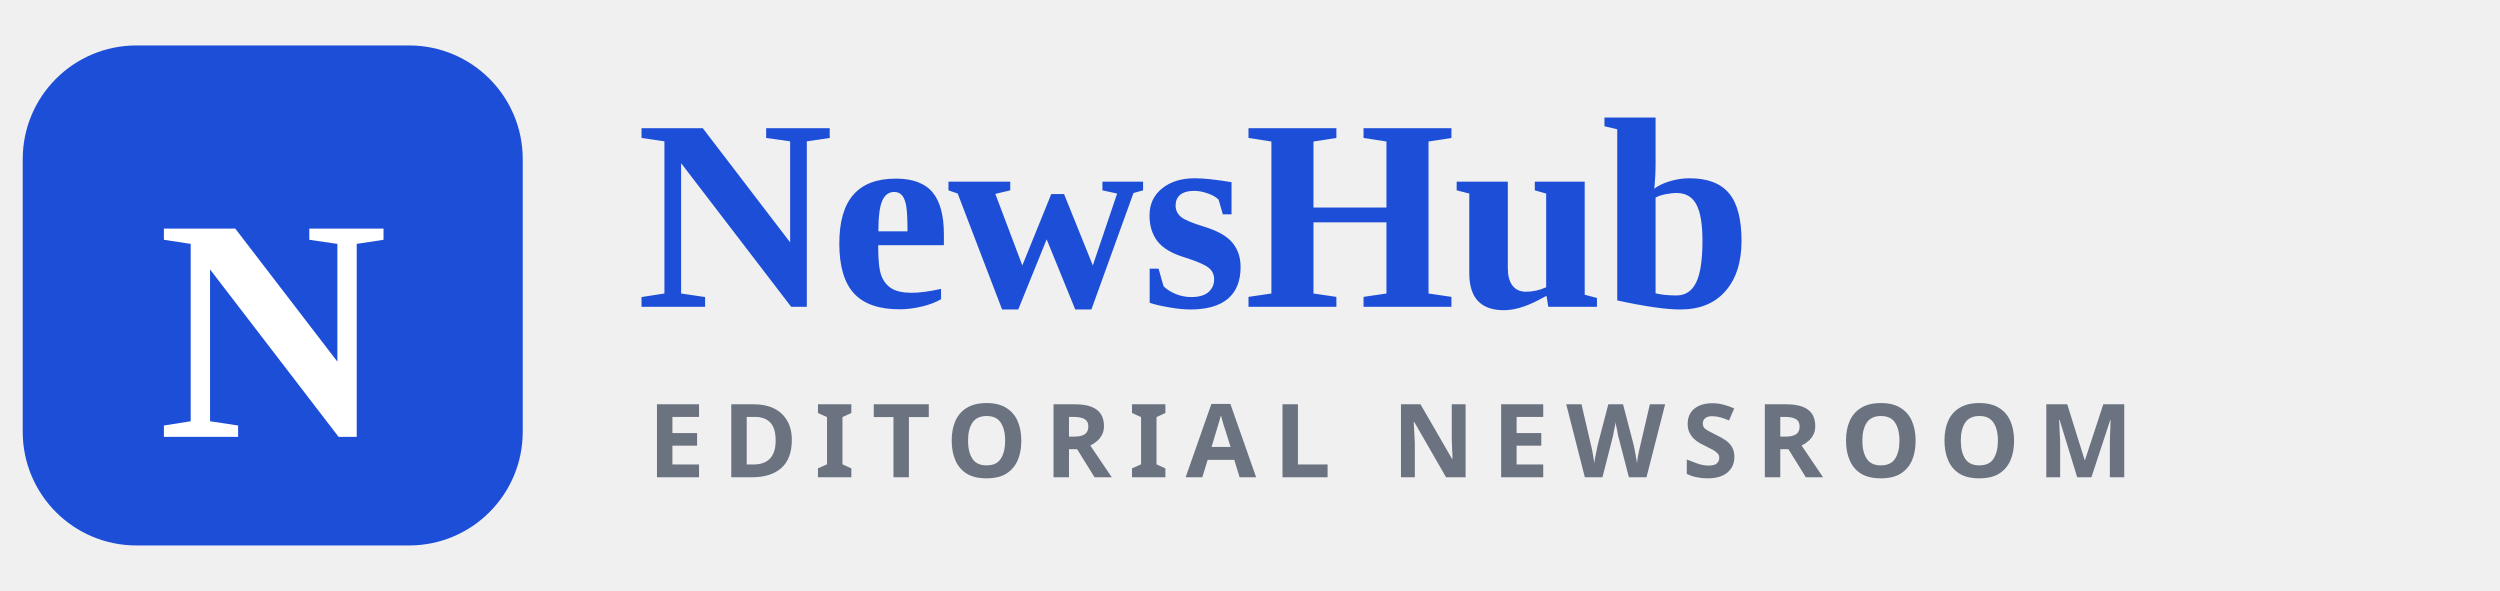
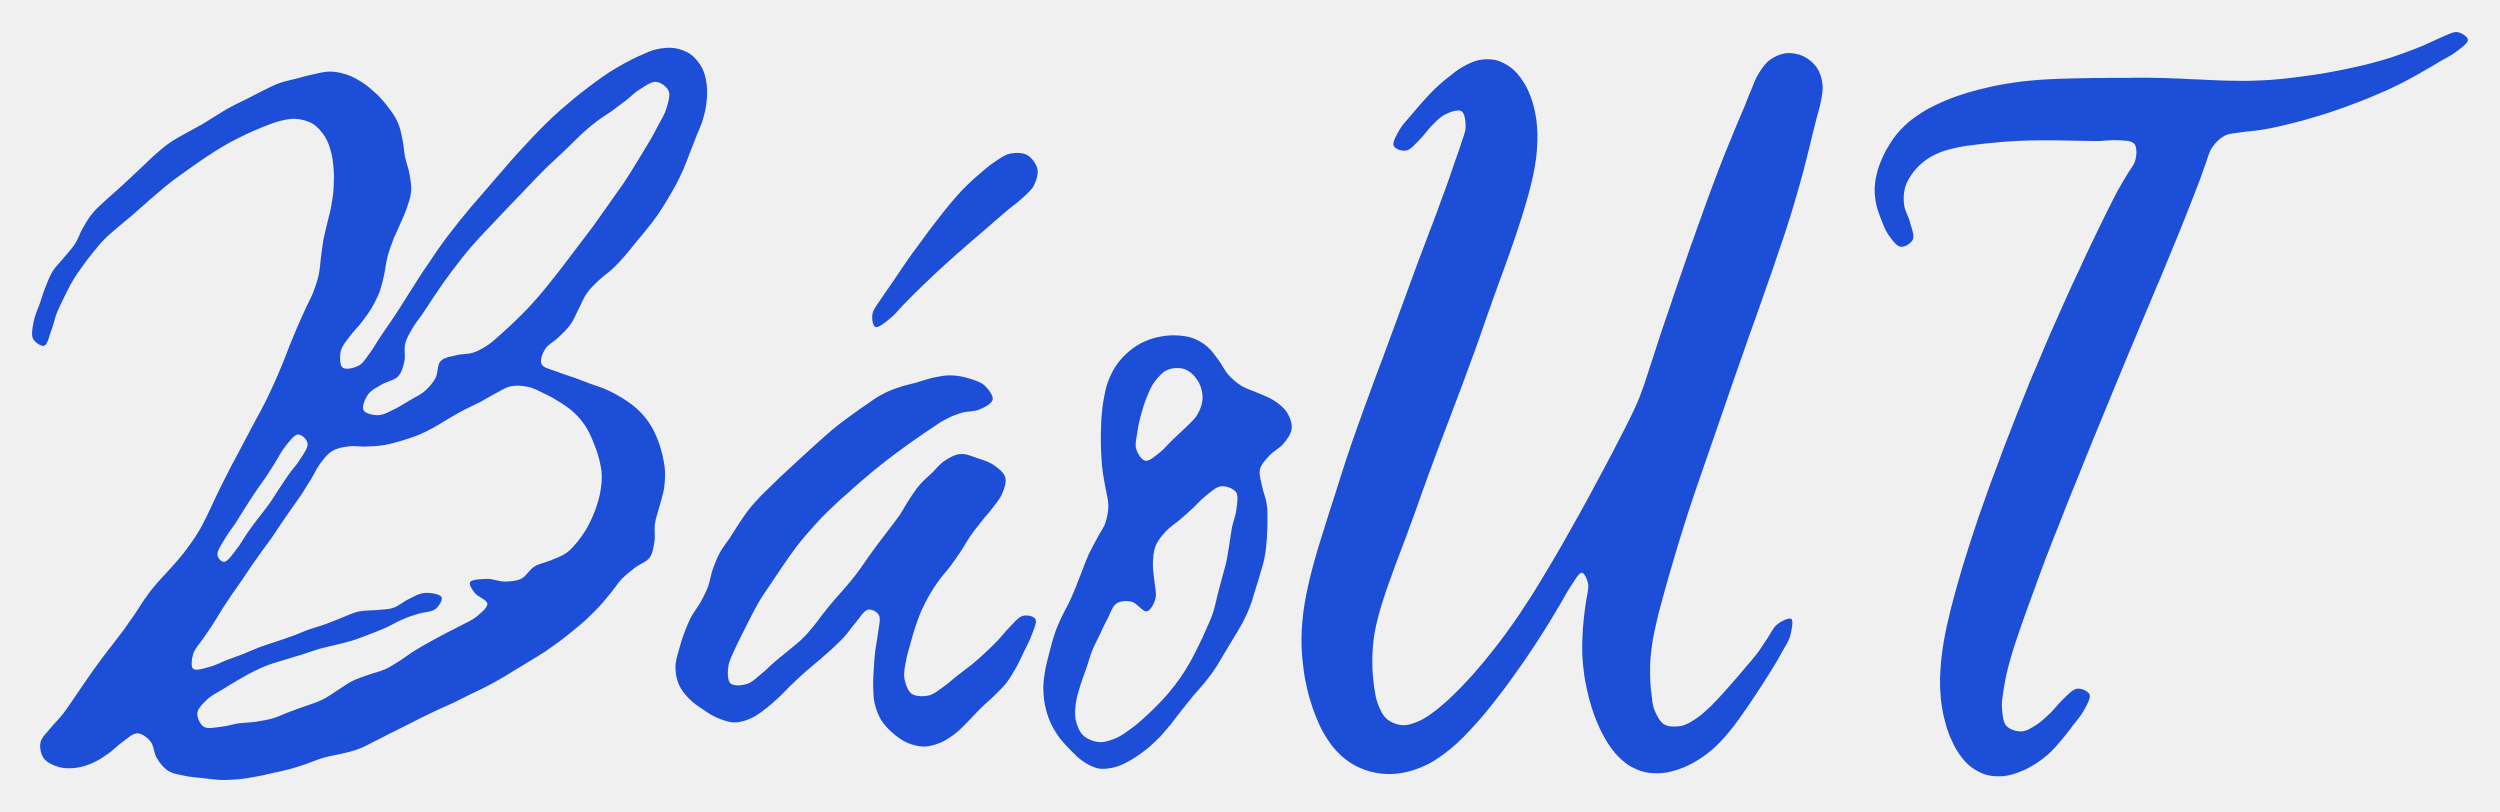
- <svg xmlns="http://www.w3.org/2000/svg" viewBox="0 0 220 52" fill="none">
-   <rect x="2" y="4" width="44" height="44" rx="10" fill="#1D4ED8" />
-   <text x="24" y="29" text-anchor="middle" dominant-baseline="central" fill="#FFFFFF" font-family="Georgia, 'Times New Roman', serif" font-size="28" font-weight="bold">N</text>
-   <text x="56" y="27" fill="#1D4ED8" font-family="Georgia, 'Times New Roman', serif" font-size="24" font-weight="bold" letter-spacing="-0.3">NewsHub</text>
-   <text x="57" y="42" fill="#6B7280" font-family="'Instrument Sans', ui-sans-serif, system-ui, sans-serif" font-size="9" font-weight="700" letter-spacing="1.5">EDITORIAL NEWSROOM</text>
+ <svg xmlns="http://www.w3.org/2000/svg" viewBox="12.51 4.39 156.04 50.68" role="img" aria-label="BaoUT">
+   <path fill="#1D4ED8" fill-rule="evenodd" d="M165.86 6.39C165.57 6.37 165.16 6.62 164.82 6.75C164.48 6.89 164.16 7.06 163.82 7.21C163.48 7.35 163.14 7.48 162.79 7.61C162.45 7.74 162.1 7.86 161.75 7.98C161.4 8.09 161.05 8.19 160.69 8.29C160.34 8.39 159.98 8.47 159.62 8.55C159.26 8.63 158.9 8.71 158.54 8.78C158.18 8.85 157.82 8.92 157.46 8.98C157.1 9.04 156.73 9.09 156.37 9.14C156 9.19 155.64 9.24 155.27 9.28C154.91 9.32 154.54 9.35 154.18 9.38C153.81 9.4 153.44 9.42 153.07 9.43C152.71 9.44 152.34 9.44 151.97 9.43C151.6 9.43 151.24 9.42 150.87 9.4C150.5 9.39 150.13 9.37 149.77 9.35C149.4 9.34 149.03 9.32 148.66 9.3C148.3 9.29 147.93 9.27 147.56 9.26C147.2 9.25 146.83 9.25 146.46 9.24C146.09 9.24 145.72 9.24 145.36 9.25C144.99 9.25 144.62 9.25 144.25 9.25C143.89 9.26 143.52 9.26 143.15 9.26C142.78 9.27 142.42 9.27 142.05 9.28C141.68 9.29 141.31 9.3 140.95 9.31C140.58 9.33 140.21 9.34 139.85 9.37C139.48 9.4 139.11 9.43 138.75 9.47C138.38 9.52 138.02 9.57 137.66 9.63C137.29 9.69 136.93 9.76 136.57 9.85C136.22 9.93 135.86 10.02 135.51 10.12C135.15 10.22 134.8 10.34 134.46 10.46C134.11 10.59 133.77 10.73 133.44 10.89C133.11 11.04 132.78 11.21 132.47 11.41C132.16 11.61 131.86 11.82 131.58 12.06C131.31 12.3 131.05 12.57 130.82 12.86C130.6 13.15 130.4 13.46 130.22 13.78C130.05 14.11 129.9 14.45 129.78 14.79C129.67 15.14 129.57 15.5 129.54 15.87C129.5 16.23 129.52 16.6 129.58 16.96C129.64 17.32 129.77 17.68 129.9 18.02C130.03 18.36 130.16 18.72 130.36 19.02C130.56 19.31 130.86 19.74 131.12 19.79C131.38 19.84 131.81 19.58 131.91 19.32C132.01 19.06 131.81 18.6 131.72 18.25C131.63 17.89 131.41 17.56 131.36 17.2C131.31 16.85 131.32 16.46 131.41 16.12C131.5 15.77 131.71 15.44 131.92 15.15C132.14 14.86 132.42 14.59 132.71 14.38C133 14.17 133.34 14 133.68 13.87C134.02 13.74 134.39 13.66 134.74 13.58C135.1 13.51 135.47 13.46 135.83 13.42C136.2 13.37 136.57 13.33 136.93 13.3C137.3 13.26 137.66 13.23 138.03 13.21C138.4 13.19 138.76 13.17 139.13 13.16C139.5 13.15 139.87 13.15 140.24 13.15C140.6 13.15 140.97 13.15 141.34 13.16C141.71 13.16 142.07 13.18 142.44 13.18C142.81 13.19 143.18 13.19 143.54 13.19C143.91 13.18 144.28 13.12 144.65 13.14C145.01 13.17 145.52 13.14 145.71 13.35C145.9 13.55 145.88 14.02 145.8 14.35C145.73 14.68 145.44 14.99 145.26 15.31C145.08 15.63 144.88 15.94 144.7 16.26C144.53 16.58 144.37 16.91 144.2 17.24C144.03 17.57 143.87 17.9 143.71 18.23C143.55 18.56 143.39 18.89 143.23 19.22C143.07 19.55 142.91 19.88 142.75 20.22C142.6 20.55 142.44 20.88 142.29 21.22C142.13 21.55 141.98 21.88 141.82 22.22C141.67 22.55 141.52 22.89 141.37 23.22C141.22 23.56 141.07 23.89 140.92 24.23C140.77 24.56 140.62 24.9 140.47 25.24C140.33 25.57 140.18 25.91 140.04 26.25C139.89 26.59 139.75 26.93 139.61 27.27C139.46 27.6 139.32 27.94 139.18 28.28C139.04 28.62 138.91 28.96 138.77 29.31C138.63 29.65 138.5 29.99 138.36 30.33C138.23 30.67 138.09 31.02 137.96 31.36C137.83 31.7 137.69 32.04 137.56 32.39C137.43 32.73 137.3 33.08 137.18 33.42C137.05 33.76 136.92 34.11 136.79 34.45C136.67 34.8 136.54 35.15 136.42 35.49C136.3 35.84 136.17 36.19 136.05 36.53C135.93 36.88 135.82 37.23 135.7 37.58C135.58 37.93 135.47 38.28 135.36 38.63C135.25 38.98 135.14 39.33 135.03 39.68C134.93 40.03 134.82 40.38 134.72 40.74C134.62 41.09 134.52 41.45 134.43 41.8C134.33 42.16 134.24 42.51 134.16 42.87C134.07 43.23 133.99 43.59 133.92 43.95C133.85 44.31 133.79 44.67 133.74 45.03C133.69 45.4 133.65 45.76 133.63 46.13C133.6 46.5 133.59 46.87 133.6 47.23C133.62 47.6 133.64 47.97 133.69 48.33C133.74 48.7 133.81 49.06 133.91 49.41C134 49.77 134.11 50.12 134.26 50.46C134.41 50.79 134.57 51.13 134.78 51.43C134.99 51.73 135.23 52.02 135.51 52.24C135.8 52.46 136.14 52.65 136.48 52.75C136.83 52.85 137.22 52.86 137.58 52.83C137.94 52.79 138.3 52.68 138.64 52.54C138.98 52.41 139.3 52.23 139.61 52.03C139.92 51.83 140.21 51.6 140.48 51.35C140.74 51.1 140.98 50.82 141.22 50.53C141.46 50.25 141.68 49.96 141.9 49.66C142.12 49.37 142.38 49.09 142.55 48.78C142.72 48.46 143.01 47.99 142.94 47.76C142.87 47.52 142.41 47.33 142.13 47.38C141.85 47.43 141.53 47.8 141.26 48.05C141 48.3 140.78 48.6 140.52 48.86C140.25 49.11 139.99 49.38 139.69 49.58C139.38 49.78 139.02 50.03 138.7 50.04C138.37 50.06 137.94 49.92 137.73 49.69C137.53 49.45 137.5 49 137.47 48.64C137.43 48.28 137.5 47.9 137.55 47.54C137.6 47.18 137.67 46.81 137.75 46.45C137.83 46.1 137.93 45.74 138.03 45.39C138.13 45.04 138.24 44.69 138.36 44.34C138.47 43.99 138.6 43.64 138.72 43.29C138.84 42.95 138.96 42.6 139.09 42.25C139.21 41.91 139.34 41.56 139.47 41.22C139.59 40.87 139.72 40.53 139.85 40.18C139.97 39.84 140.1 39.49 140.23 39.15C140.37 38.81 140.5 38.46 140.63 38.12C140.77 37.78 140.9 37.44 141.04 37.1C141.17 36.75 141.31 36.41 141.44 36.07C141.58 35.73 141.72 35.39 141.85 35.05C141.99 34.71 142.13 34.36 142.27 34.02C142.4 33.68 142.54 33.34 142.68 33C142.82 32.66 142.96 32.32 143.09 31.98C143.23 31.64 143.37 31.3 143.51 30.96C143.65 30.62 143.79 30.28 143.93 29.94C144.07 29.6 144.21 29.26 144.35 28.92C144.48 28.58 144.63 28.24 144.77 27.9C144.91 27.56 145.05 27.22 145.19 26.88C145.33 26.54 145.47 26.2 145.62 25.86C145.76 25.52 145.9 25.18 146.04 24.85C146.19 24.51 146.33 24.17 146.47 23.83C146.61 23.49 146.76 23.15 146.9 22.81C147.04 22.47 147.18 22.13 147.33 21.8C147.47 21.46 147.61 21.12 147.75 20.78C147.89 20.44 148.03 20.1 148.17 19.76C148.31 19.42 148.45 19.08 148.59 18.74C148.73 18.4 148.86 18.06 149 17.71C149.13 17.37 149.27 17.03 149.4 16.69C149.54 16.34 149.67 16 149.8 15.66C149.93 15.31 150.04 14.96 150.17 14.62C150.3 14.28 150.38 13.89 150.58 13.6C150.78 13.3 151.06 13.02 151.37 12.86C151.68 12.7 152.09 12.7 152.45 12.64C152.81 12.58 153.18 12.57 153.54 12.51C153.91 12.46 154.27 12.38 154.63 12.31C154.99 12.23 155.34 12.14 155.7 12.05C156.06 11.96 156.41 11.87 156.76 11.76C157.12 11.66 157.47 11.55 157.82 11.44C158.17 11.32 158.51 11.2 158.86 11.08C159.2 10.95 159.55 10.82 159.89 10.69C160.23 10.56 160.58 10.42 160.91 10.27C161.25 10.13 161.59 9.98 161.92 9.82C162.25 9.66 162.58 9.5 162.9 9.32C163.23 9.15 163.54 8.96 163.86 8.78C164.18 8.6 164.5 8.41 164.81 8.22C165.13 8.03 165.47 7.88 165.76 7.66C166.05 7.44 166.53 7.11 166.55 6.9C166.56 6.69 166.15 6.42 165.86 6.39ZM53.51 7.46C53.15 7.54 52.81 7.7 52.48 7.85C52.14 7.99 51.81 8.17 51.49 8.34C51.17 8.52 50.85 8.7 50.54 8.9C50.23 9.1 49.93 9.32 49.64 9.53C49.34 9.75 49.05 9.97 48.76 10.2C48.47 10.43 48.18 10.66 47.91 10.9C47.63 11.13 47.35 11.38 47.08 11.63C46.81 11.88 46.55 12.14 46.29 12.4C46.03 12.66 45.78 12.92 45.53 13.19C45.28 13.46 45.03 13.73 44.78 14C44.53 14.27 44.29 14.55 44.05 14.83C43.81 15.1 43.57 15.38 43.33 15.66C43.09 15.94 42.85 16.22 42.61 16.5C42.37 16.77 42.13 17.05 41.89 17.33C41.66 17.62 41.42 17.9 41.19 18.18C40.96 18.47 40.73 18.76 40.51 19.05C40.29 19.34 40.07 19.64 39.86 19.94C39.65 20.24 39.44 20.55 39.24 20.85C39.03 21.15 38.83 21.46 38.63 21.77C38.43 22.08 38.23 22.39 38.04 22.7C37.84 23.01 37.65 23.32 37.45 23.63C37.25 23.94 37.05 24.25 36.84 24.55C36.63 24.86 36.42 25.15 36.22 25.46C36.01 25.77 35.84 26.1 35.62 26.39C35.4 26.68 35.19 27.06 34.9 27.21C34.61 27.37 34.08 27.49 33.89 27.33C33.71 27.18 33.71 26.62 33.78 26.3C33.86 25.97 34.14 25.66 34.36 25.36C34.57 25.07 34.85 24.81 35.07 24.52C35.29 24.23 35.52 23.93 35.7 23.62C35.89 23.3 36.06 22.97 36.19 22.63C36.32 22.29 36.4 21.93 36.48 21.57C36.56 21.21 36.59 20.84 36.68 20.48C36.77 20.13 36.89 19.78 37.02 19.44C37.15 19.09 37.32 18.77 37.46 18.43C37.61 18.09 37.77 17.76 37.89 17.41C38 17.07 38.14 16.71 38.17 16.35C38.2 15.99 38.13 15.62 38.07 15.26C38.01 14.9 37.87 14.55 37.79 14.19C37.72 13.83 37.71 13.46 37.63 13.1C37.56 12.74 37.49 12.38 37.34 12.04C37.2 11.71 36.98 11.4 36.76 11.11C36.55 10.82 36.3 10.54 36.04 10.28C35.77 10.03 35.49 9.78 35.19 9.58C34.89 9.38 34.56 9.19 34.22 9.07C33.87 8.95 33.5 8.86 33.14 8.86C32.78 8.85 32.42 8.95 32.06 9.03C31.7 9.1 31.34 9.21 30.99 9.3C30.63 9.39 30.27 9.46 29.92 9.59C29.58 9.71 29.25 9.89 28.92 10.05C28.59 10.21 28.27 10.39 27.94 10.55C27.62 10.72 27.28 10.86 26.96 11.04C26.63 11.21 26.32 11.41 26.01 11.6C25.69 11.79 25.39 12 25.07 12.18C24.75 12.36 24.42 12.53 24.1 12.71C23.78 12.89 23.46 13.06 23.15 13.27C22.85 13.47 22.56 13.71 22.29 13.95C22.01 14.19 21.75 14.45 21.49 14.7C21.22 14.96 20.95 15.21 20.68 15.46C20.42 15.71 20.14 15.96 19.87 16.21C19.6 16.45 19.32 16.69 19.05 16.94C18.78 17.19 18.5 17.43 18.27 17.72C18.04 18 17.85 18.32 17.67 18.64C17.49 18.96 17.38 19.32 17.18 19.63C16.98 19.93 16.72 20.2 16.49 20.48C16.26 20.77 15.98 21.02 15.79 21.33C15.6 21.64 15.48 21.99 15.34 22.33C15.2 22.67 15.1 23.03 14.98 23.38C14.86 23.72 14.69 24.06 14.62 24.42C14.55 24.77 14.45 25.25 14.56 25.51C14.67 25.76 15.1 26.05 15.29 25.96C15.49 25.87 15.6 25.3 15.73 24.96C15.86 24.62 15.93 24.25 16.06 23.91C16.2 23.57 16.37 23.24 16.53 22.91C16.69 22.58 16.85 22.25 17.04 21.93C17.22 21.62 17.43 21.32 17.65 21.02C17.86 20.72 18.08 20.43 18.32 20.14C18.55 19.86 18.78 19.57 19.04 19.31C19.3 19.05 19.58 18.82 19.86 18.58C20.14 18.34 20.43 18.11 20.71 17.87C20.99 17.63 21.26 17.39 21.54 17.14C21.81 16.9 22.09 16.65 22.37 16.42C22.65 16.18 22.93 15.94 23.22 15.72C23.51 15.5 23.81 15.29 24.11 15.07C24.41 14.86 24.71 14.65 25.01 14.44C25.32 14.23 25.62 14.02 25.93 13.83C26.24 13.63 26.56 13.45 26.88 13.27C27.21 13.1 27.53 12.93 27.87 12.77C28.2 12.62 28.53 12.47 28.88 12.33C29.22 12.2 29.56 12.05 29.91 11.96C30.27 11.87 30.64 11.78 31 11.81C31.35 11.84 31.74 11.94 32.04 12.12C32.34 12.31 32.6 12.62 32.79 12.92C32.98 13.22 33.1 13.59 33.19 13.94C33.28 14.3 33.31 14.67 33.34 15.03C33.36 15.4 33.35 15.77 33.33 16.14C33.31 16.5 33.26 16.87 33.19 17.23C33.13 17.59 33.02 17.94 32.94 18.3C32.86 18.66 32.76 19.01 32.69 19.38C32.63 19.74 32.59 20.1 32.54 20.47C32.49 20.83 32.48 21.2 32.4 21.56C32.32 21.92 32.2 22.27 32.07 22.61C31.94 22.95 31.76 23.27 31.6 23.61C31.45 23.94 31.3 24.28 31.15 24.61C31.01 24.95 30.86 25.29 30.72 25.63C30.58 25.97 30.45 26.31 30.32 26.65C30.18 27 30.05 27.34 29.9 27.67C29.76 28.01 29.61 28.35 29.45 28.68C29.3 29.02 29.14 29.35 28.97 29.67C28.81 30 28.62 30.32 28.45 30.64C28.28 30.97 28.11 31.29 27.93 31.62C27.76 31.94 27.59 32.27 27.42 32.59C27.25 32.92 27.07 33.24 26.9 33.56C26.73 33.89 26.56 34.22 26.4 34.55C26.23 34.88 26.07 35.21 25.92 35.54C25.76 35.87 25.61 36.21 25.45 36.54C25.28 36.86 25.13 37.2 24.94 37.51C24.75 37.83 24.55 38.13 24.33 38.43C24.12 38.73 23.89 39.02 23.65 39.3C23.42 39.58 23.16 39.85 22.92 40.12C22.67 40.4 22.41 40.66 22.18 40.94C21.94 41.22 21.72 41.52 21.51 41.82C21.3 42.12 21.12 42.44 20.91 42.74C20.7 43.04 20.49 43.35 20.28 43.64C20.06 43.94 19.83 44.23 19.61 44.52C19.39 44.81 19.16 45.1 18.94 45.39C18.72 45.69 18.5 45.99 18.29 46.28C18.08 46.58 17.87 46.89 17.66 47.19C17.45 47.49 17.25 47.8 17.04 48.1C16.83 48.4 16.63 48.71 16.4 49C16.17 49.29 15.9 49.54 15.67 49.83C15.45 50.11 15.11 50.4 15.04 50.72C14.97 51.04 15.06 51.48 15.25 51.73C15.44 51.99 15.85 52.17 16.19 52.27C16.53 52.36 16.93 52.36 17.29 52.31C17.65 52.26 18.01 52.14 18.34 51.99C18.67 51.84 18.98 51.63 19.28 51.42C19.58 51.21 19.83 50.93 20.13 50.72C20.43 50.51 20.77 50.17 21.07 50.16C21.37 50.16 21.71 50.42 21.91 50.68C22.12 50.94 22.11 51.41 22.3 51.71C22.48 52.02 22.73 52.33 23.02 52.51C23.32 52.7 23.72 52.74 24.07 52.82C24.43 52.89 24.8 52.92 25.17 52.96C25.53 53 25.9 53.05 26.26 53.07C26.63 53.08 27 53.06 27.36 53.03C27.73 53 28.09 52.94 28.45 52.87C28.82 52.81 29.17 52.72 29.53 52.64C29.89 52.56 30.25 52.49 30.61 52.39C30.96 52.29 31.31 52.18 31.66 52.06C32 51.94 32.34 51.79 32.69 51.69C33.05 51.58 33.41 51.53 33.77 51.45C34.12 51.36 34.49 51.29 34.83 51.16C35.18 51.04 35.5 50.86 35.83 50.69C36.16 50.53 36.48 50.36 36.81 50.19C37.14 50.02 37.47 49.87 37.8 49.7C38.13 49.54 38.45 49.36 38.78 49.2C39.11 49.04 39.44 48.88 39.77 48.72C40.11 48.57 40.44 48.42 40.78 48.27C41.11 48.11 41.43 47.94 41.76 47.78C42.09 47.62 42.43 47.46 42.76 47.3C43.08 47.13 43.41 46.96 43.73 46.77C44.05 46.59 44.36 46.39 44.67 46.2C44.98 46.01 45.3 45.83 45.61 45.63C45.93 45.44 46.24 45.25 46.55 45.05C46.85 44.84 47.15 44.63 47.45 44.41C47.74 44.19 48.03 43.96 48.31 43.73C48.6 43.5 48.88 43.26 49.15 43.01C49.41 42.76 49.68 42.5 49.93 42.23C50.18 41.96 50.41 41.67 50.64 41.39C50.87 41.11 51.07 40.79 51.32 40.52C51.58 40.26 51.87 40.04 52.16 39.81C52.45 39.59 52.86 39.47 53.06 39.19C53.26 38.92 53.3 38.52 53.36 38.17C53.41 37.81 53.34 37.43 53.39 37.07C53.44 36.71 53.58 36.36 53.67 36C53.76 35.64 53.89 35.29 53.95 34.93C54 34.57 54.03 34.2 54.02 33.84C54 33.47 53.93 33.11 53.85 32.75C53.76 32.39 53.65 32.04 53.51 31.7C53.37 31.37 53.2 31.03 52.99 30.73C52.79 30.43 52.53 30.15 52.27 29.91C52 29.66 51.69 29.45 51.38 29.25C51.07 29.06 50.74 28.88 50.41 28.73C50.08 28.58 49.72 28.47 49.38 28.35C49.03 28.22 48.69 28.09 48.35 27.96C48 27.84 47.64 27.74 47.31 27.6C46.97 27.46 46.44 27.37 46.32 27.13C46.19 26.89 46.36 26.45 46.54 26.17C46.72 25.89 47.11 25.7 47.37 25.44C47.63 25.19 47.91 24.94 48.12 24.64C48.33 24.35 48.46 23.99 48.63 23.67C48.8 23.34 48.93 22.99 49.14 22.69C49.35 22.39 49.62 22.14 49.88 21.89C50.15 21.63 50.46 21.43 50.73 21.18C51 20.93 51.25 20.66 51.49 20.38C51.74 20.11 51.95 19.81 52.19 19.53C52.42 19.24 52.67 18.97 52.89 18.68C53.12 18.4 53.35 18.11 53.56 17.8C53.77 17.5 53.96 17.19 54.15 16.87C54.34 16.56 54.52 16.24 54.7 15.92C54.87 15.59 55.03 15.26 55.18 14.92C55.32 14.59 55.45 14.24 55.58 13.9C55.72 13.56 55.85 13.22 55.98 12.87C56.12 12.53 56.28 12.2 56.38 11.85C56.49 11.5 56.57 11.13 56.61 10.77C56.65 10.41 56.66 10.03 56.62 9.67C56.57 9.31 56.49 8.93 56.32 8.61C56.15 8.3 55.9 7.99 55.62 7.78C55.33 7.58 54.95 7.44 54.6 7.39C54.25 7.34 53.86 7.39 53.51 7.46ZM124 7.71C123.65 7.75 123.27 7.91 122.99 8.12C122.7 8.33 122.48 8.65 122.29 8.96C122.09 9.26 121.97 9.62 121.83 9.96C121.68 10.29 121.56 10.64 121.42 10.98C121.28 11.32 121.13 11.66 120.99 11.99C120.85 12.33 120.7 12.67 120.57 13.01C120.43 13.35 120.29 13.69 120.15 14.03C120.02 14.37 119.88 14.72 119.75 15.06C119.62 15.4 119.49 15.74 119.36 16.09C119.23 16.43 119.1 16.78 118.98 17.12C118.85 17.47 118.73 17.81 118.61 18.16C118.48 18.5 118.36 18.85 118.24 19.2C118.11 19.54 117.99 19.89 117.87 20.24C117.75 20.58 117.63 20.93 117.51 21.28C117.39 21.62 117.27 21.97 117.15 22.32C117.03 22.67 116.91 23.01 116.8 23.36C116.68 23.71 116.56 24.06 116.44 24.41C116.33 24.75 116.21 25.1 116.09 25.45C115.98 25.8 115.86 26.15 115.75 26.5C115.63 26.85 115.52 27.2 115.41 27.54C115.29 27.89 115.19 28.25 115.06 28.59C114.94 28.94 114.81 29.28 114.66 29.62C114.52 29.95 114.35 30.28 114.19 30.61C114.03 30.94 113.86 31.27 113.69 31.59C113.52 31.92 113.36 32.25 113.19 32.57C113.02 32.9 112.84 33.22 112.67 33.55C112.5 33.87 112.33 34.19 112.15 34.52C111.98 34.84 111.8 35.16 111.63 35.49C111.45 35.81 111.27 36.13 111.1 36.45C110.92 36.77 110.74 37.09 110.56 37.41C110.38 37.73 110.2 38.05 110.02 38.37C109.83 38.69 109.65 39.01 109.46 39.33C109.28 39.64 109.09 39.96 108.9 40.27C108.71 40.59 108.52 40.9 108.33 41.21C108.13 41.52 107.94 41.84 107.73 42.14C107.53 42.45 107.33 42.76 107.12 43.06C106.91 43.36 106.7 43.66 106.48 43.96C106.27 44.25 106.04 44.54 105.82 44.83C105.59 45.12 105.36 45.41 105.13 45.69C104.89 45.97 104.65 46.25 104.41 46.53C104.16 46.8 103.91 47.07 103.66 47.33C103.4 47.59 103.14 47.85 102.87 48.1C102.59 48.34 102.32 48.59 102.02 48.81C101.73 49.02 101.42 49.25 101.09 49.39C100.76 49.54 100.37 49.68 100.03 49.65C99.69 49.63 99.3 49.47 99.04 49.24C98.79 49.01 98.63 48.63 98.5 48.3C98.37 47.96 98.33 47.58 98.27 47.22C98.22 46.86 98.19 46.49 98.17 46.12C98.16 45.76 98.16 45.39 98.18 45.02C98.2 44.66 98.24 44.29 98.3 43.93C98.36 43.57 98.45 43.21 98.54 42.85C98.63 42.5 98.74 42.15 98.85 41.8C98.96 41.45 99.08 41.1 99.21 40.75C99.33 40.41 99.46 40.06 99.58 39.72C99.71 39.37 99.84 39.03 99.97 38.69C100.1 38.34 100.23 38 100.36 37.66C100.48 37.31 100.61 36.97 100.74 36.62C100.86 36.28 100.98 35.93 101.11 35.58C101.23 35.24 101.35 34.89 101.48 34.55C101.6 34.2 101.73 33.86 101.86 33.51C101.99 33.17 102.11 32.82 102.24 32.48C102.37 32.14 102.5 31.79 102.63 31.45C102.76 31.11 102.89 30.76 103.02 30.42C103.15 30.08 103.28 29.73 103.41 29.39C103.54 29.04 103.67 28.7 103.8 28.36C103.93 28.01 104.05 27.67 104.18 27.32C104.31 26.98 104.43 26.63 104.56 26.29C104.68 25.94 104.8 25.6 104.93 25.25C105.05 24.9 105.17 24.56 105.29 24.21C105.41 23.87 105.54 23.52 105.66 23.17C105.78 22.83 105.91 22.48 106.03 22.14C106.16 21.79 106.28 21.45 106.41 21.1C106.53 20.76 106.66 20.41 106.78 20.06C106.9 19.72 107.02 19.37 107.14 19.02C107.26 18.67 107.37 18.33 107.48 17.98C107.59 17.63 107.7 17.27 107.8 16.92C107.9 16.57 108 16.21 108.08 15.86C108.17 15.5 108.25 15.14 108.31 14.78C108.37 14.42 108.42 14.05 108.44 13.68C108.47 13.32 108.48 12.95 108.46 12.58C108.45 12.22 108.41 11.85 108.34 11.49C108.27 11.13 108.18 10.77 108.05 10.43C107.92 10.09 107.77 9.75 107.56 9.45C107.36 9.14 107.12 8.84 106.83 8.62C106.55 8.41 106.2 8.22 105.86 8.14C105.51 8.06 105.12 8.08 104.77 8.15C104.42 8.23 104.08 8.41 103.76 8.59C103.45 8.77 103.16 9.01 102.87 9.24C102.58 9.46 102.31 9.71 102.04 9.96C101.78 10.22 101.53 10.49 101.29 10.76C101.04 11.04 100.81 11.32 100.57 11.6C100.34 11.88 100.06 12.15 99.88 12.46C99.7 12.77 99.42 13.25 99.49 13.47C99.56 13.69 100.03 13.85 100.3 13.78C100.58 13.72 100.88 13.34 101.14 13.08C101.4 12.83 101.6 12.51 101.86 12.25C102.12 11.99 102.39 11.69 102.7 11.54C103.01 11.38 103.51 11.2 103.73 11.33C103.94 11.46 103.99 11.98 103.99 12.32C103.98 12.66 103.8 13.03 103.7 13.38C103.59 13.73 103.46 14.08 103.34 14.42C103.22 14.77 103.1 15.12 102.98 15.47C102.86 15.81 102.74 16.16 102.61 16.5C102.48 16.85 102.35 17.19 102.23 17.54C102.1 17.88 101.97 18.22 101.84 18.57C101.71 18.91 101.58 19.26 101.45 19.6C101.32 19.94 101.19 20.29 101.06 20.63C100.93 20.97 100.81 21.32 100.68 21.66C100.55 22.01 100.43 22.35 100.3 22.7C100.17 23.04 100.05 23.39 99.92 23.73C99.8 24.08 99.67 24.42 99.54 24.77C99.42 25.11 99.29 25.45 99.16 25.8C99.03 26.14 98.9 26.49 98.78 26.83C98.65 27.18 98.52 27.52 98.39 27.86C98.26 28.21 98.14 28.55 98.01 28.9C97.88 29.24 97.76 29.59 97.63 29.93C97.51 30.28 97.38 30.62 97.26 30.97C97.14 31.32 97.01 31.66 96.89 32.01C96.78 32.36 96.66 32.7 96.54 33.05C96.43 33.4 96.31 33.75 96.2 34.1C96.09 34.45 95.98 34.8 95.87 35.15C95.76 35.5 95.64 35.85 95.53 36.2C95.42 36.55 95.31 36.9 95.2 37.25C95.09 37.6 94.98 37.95 94.87 38.3C94.76 38.65 94.66 39 94.56 39.36C94.46 39.71 94.37 40.07 94.28 40.42C94.2 40.78 94.11 41.14 94.04 41.5C93.97 41.86 93.91 42.22 93.86 42.59C93.82 42.95 93.78 43.32 93.76 43.68C93.74 44.05 93.74 44.42 93.75 44.78C93.76 45.15 93.79 45.52 93.84 45.88C93.88 46.25 93.93 46.61 94.01 46.97C94.08 47.33 94.16 47.69 94.27 48.04C94.37 48.39 94.49 48.74 94.63 49.08C94.76 49.42 94.91 49.76 95.09 50.08C95.27 50.4 95.47 50.71 95.7 51C95.93 51.28 96.19 51.55 96.48 51.77C96.77 52 97.09 52.19 97.42 52.33C97.76 52.48 98.12 52.58 98.48 52.64C98.83 52.7 99.21 52.72 99.57 52.69C99.94 52.66 100.3 52.59 100.65 52.48C101 52.38 101.35 52.23 101.67 52.07C102 51.9 102.31 51.69 102.6 51.48C102.9 51.26 103.18 51.02 103.45 50.78C103.72 50.53 103.98 50.27 104.23 50C104.48 49.73 104.73 49.46 104.97 49.18C105.21 48.9 105.44 48.62 105.67 48.33C105.9 48.04 106.12 47.75 106.34 47.46C106.56 47.16 106.78 46.87 106.99 46.57C107.21 46.27 107.42 45.97 107.63 45.67C107.83 45.37 108.04 45.06 108.24 44.76C108.45 44.45 108.64 44.14 108.84 43.83C109.04 43.52 109.23 43.21 109.42 42.89C109.61 42.58 109.8 42.26 109.98 41.95C110.17 41.63 110.33 41.3 110.54 41C110.75 40.69 111.04 40.16 111.22 40.14C111.4 40.12 111.59 40.56 111.64 40.87C111.68 41.17 111.55 41.6 111.5 41.96C111.45 42.32 111.39 42.69 111.36 43.05C111.32 43.42 111.29 43.78 111.28 44.15C111.26 44.52 111.26 44.89 111.27 45.25C111.29 45.62 111.32 45.99 111.37 46.35C111.41 46.71 111.48 47.08 111.56 47.43C111.64 47.79 111.73 48.15 111.84 48.5C111.95 48.85 112.07 49.2 112.22 49.53C112.36 49.87 112.52 50.2 112.71 50.52C112.89 50.83 113.1 51.15 113.34 51.42C113.58 51.69 113.86 51.95 114.16 52.15C114.47 52.34 114.82 52.5 115.17 52.58C115.52 52.66 115.9 52.67 116.26 52.64C116.62 52.61 116.99 52.51 117.33 52.39C117.68 52.27 118.01 52.11 118.33 51.92C118.65 51.74 118.95 51.53 119.23 51.3C119.52 51.07 119.78 50.81 120.03 50.54C120.28 50.27 120.51 49.98 120.74 49.69C120.96 49.4 121.17 49.1 121.38 48.8C121.59 48.5 121.8 48.2 122 47.89C122.2 47.58 122.41 47.28 122.6 46.97C122.8 46.66 123 46.35 123.19 46.03C123.38 45.72 123.57 45.41 123.74 45.08C123.92 44.76 124.14 44.44 124.24 44.1C124.33 43.76 124.46 43.16 124.33 43.03C124.19 42.91 123.68 43.16 123.43 43.37C123.17 43.57 123.01 43.97 122.8 44.27C122.59 44.58 122.4 44.89 122.18 45.18C121.96 45.47 121.71 45.75 121.47 46.03C121.24 46.31 121 46.59 120.76 46.86C120.51 47.14 120.28 47.42 120.03 47.69C119.78 47.96 119.53 48.24 119.27 48.49C119 48.74 118.73 49 118.43 49.2C118.13 49.4 117.79 49.63 117.45 49.7C117.11 49.76 116.67 49.77 116.39 49.61C116.11 49.44 115.92 49.05 115.78 48.72C115.64 48.39 115.63 48 115.58 47.64C115.53 47.27 115.51 46.9 115.5 46.54C115.5 46.17 115.5 45.8 115.53 45.44C115.56 45.07 115.61 44.71 115.67 44.34C115.73 43.98 115.81 43.62 115.89 43.27C115.97 42.91 116.06 42.55 116.16 42.2C116.25 41.84 116.35 41.49 116.45 41.13C116.55 40.78 116.65 40.43 116.75 40.08C116.85 39.72 116.96 39.37 117.06 39.02C117.17 38.67 117.27 38.31 117.38 37.96C117.49 37.61 117.6 37.26 117.71 36.91C117.82 36.56 117.93 36.21 118.05 35.86C118.16 35.52 118.28 35.17 118.4 34.82C118.52 34.47 118.64 34.13 118.76 33.78C118.88 33.43 119 33.08 119.12 32.74C119.24 32.39 119.36 32.04 119.48 31.7C119.6 31.35 119.72 31 119.84 30.66C119.96 30.31 120.08 29.96 120.2 29.62C120.32 29.27 120.44 28.92 120.56 28.57C120.68 28.23 120.8 27.88 120.92 27.53C121.04 27.19 121.16 26.84 121.29 26.49C121.41 26.15 121.53 25.8 121.65 25.45C121.77 25.11 121.9 24.76 122.02 24.42C122.14 24.07 122.27 23.72 122.39 23.38C122.51 23.03 122.63 22.68 122.75 22.34C122.88 21.99 123 21.64 123.12 21.3C123.24 20.95 123.36 20.6 123.47 20.26C123.59 19.91 123.71 19.56 123.83 19.21C123.94 18.86 124.06 18.51 124.17 18.16C124.28 17.81 124.39 17.46 124.49 17.11C124.59 16.76 124.7 16.41 124.8 16.05C124.9 15.7 124.99 15.34 125.09 14.99C125.18 14.63 125.27 14.28 125.36 13.92C125.45 13.57 125.54 13.21 125.62 12.85C125.71 12.5 125.8 12.14 125.89 11.78C125.98 11.43 126.1 11.08 126.16 10.72C126.23 10.36 126.31 9.98 126.26 9.62C126.22 9.27 126.1 8.89 125.9 8.6C125.7 8.31 125.39 8.05 125.07 7.9C124.75 7.75 124.34 7.68 124 7.71ZM53.45 9.5C53.75 9.52 54.14 9.8 54.25 10.08C54.36 10.35 54.21 10.8 54.11 11.14C54.01 11.49 53.81 11.81 53.64 12.13C53.48 12.45 53.3 12.77 53.12 13.09C52.94 13.4 52.75 13.71 52.56 14.02C52.37 14.34 52.18 14.65 51.99 14.95C51.8 15.26 51.6 15.57 51.4 15.87C51.19 16.17 50.98 16.47 50.77 16.76C50.56 17.06 50.35 17.36 50.14 17.65C49.93 17.95 49.72 18.25 49.51 18.54C49.29 18.83 49.07 19.12 48.85 19.41C48.63 19.7 48.41 19.99 48.19 20.28C47.97 20.57 47.75 20.86 47.53 21.15C47.31 21.44 47.08 21.72 46.85 22.01C46.63 22.29 46.4 22.57 46.16 22.85C45.92 23.12 45.68 23.4 45.43 23.66C45.18 23.92 44.92 24.18 44.66 24.43C44.4 24.68 44.13 24.93 43.86 25.17C43.58 25.41 43.33 25.67 43.03 25.88C42.73 26.08 42.41 26.28 42.07 26.39C41.74 26.51 41.34 26.47 41 26.56C40.65 26.65 40.22 26.7 40.01 26.93C39.79 27.17 39.86 27.66 39.7 27.97C39.54 28.28 39.29 28.56 39.02 28.8C38.76 29.03 38.41 29.18 38.1 29.37C37.78 29.55 37.48 29.76 37.15 29.92C36.83 30.07 36.47 30.29 36.14 30.3C35.81 30.32 35.3 30.2 35.2 29.99C35.09 29.77 35.29 29.27 35.49 29C35.69 28.73 36.06 28.56 36.37 28.37C36.68 28.19 37.12 28.13 37.35 27.89C37.58 27.65 37.68 27.27 37.75 26.93C37.83 26.59 37.71 26.19 37.8 25.85C37.88 25.5 38.08 25.18 38.26 24.87C38.44 24.56 38.68 24.28 38.89 23.97C39.09 23.67 39.29 23.37 39.49 23.06C39.69 22.76 39.89 22.46 40.1 22.16C40.31 21.86 40.52 21.57 40.74 21.28C40.96 20.99 41.18 20.7 41.41 20.41C41.63 20.13 41.87 19.85 42.11 19.58C42.35 19.31 42.6 19.05 42.85 18.78C43.1 18.52 43.35 18.25 43.6 17.99C43.85 17.73 44.1 17.46 44.35 17.2C44.61 16.93 44.86 16.67 45.11 16.41C45.36 16.15 45.61 15.88 45.86 15.62C46.11 15.36 46.37 15.1 46.63 14.84C46.89 14.59 47.16 14.35 47.42 14.1C47.69 13.85 47.95 13.6 48.21 13.34C48.48 13.09 48.72 12.83 49 12.59C49.27 12.34 49.55 12.12 49.84 11.9C50.14 11.68 50.45 11.5 50.75 11.28C51.04 11.07 51.33 10.85 51.62 10.63C51.9 10.4 52.16 10.13 52.47 9.95C52.77 9.76 53.15 9.48 53.45 9.5ZM75.54 13.98C75.19 14.06 74.87 14.31 74.57 14.51C74.26 14.71 73.98 14.96 73.7 15.2C73.42 15.44 73.14 15.68 72.88 15.94C72.61 16.2 72.36 16.47 72.12 16.75C71.87 17.03 71.64 17.32 71.41 17.6C71.18 17.89 70.95 18.19 70.73 18.48C70.51 18.77 70.28 19.07 70.07 19.37C69.85 19.66 69.63 19.96 69.41 20.26C69.2 20.56 68.99 20.87 68.78 21.17C68.57 21.48 68.37 21.79 68.16 22.09C67.95 22.4 67.73 22.69 67.53 23C67.33 23.32 67.03 23.66 66.97 23.96C66.91 24.26 66.98 24.76 67.17 24.81C67.36 24.85 67.82 24.47 68.1 24.24C68.38 24.01 68.61 23.71 68.87 23.44C69.13 23.18 69.39 22.91 69.65 22.65C69.91 22.39 70.18 22.14 70.45 21.88C70.71 21.63 70.98 21.37 71.26 21.12C71.53 20.87 71.8 20.63 72.08 20.38C72.36 20.14 72.63 19.89 72.91 19.65C73.19 19.41 73.47 19.17 73.75 18.93C74.03 18.68 74.31 18.44 74.59 18.2C74.87 17.96 75.15 17.72 75.43 17.48C75.72 17.24 76.03 17.03 76.29 16.78C76.56 16.53 76.88 16.28 77.04 15.97C77.2 15.66 77.33 15.23 77.26 14.92C77.18 14.6 76.9 14.22 76.61 14.06C76.33 13.91 75.88 13.91 75.54 13.98ZM84.74 25.44C84.39 25.52 84.04 25.65 83.71 25.82C83.39 25.99 83.09 26.21 82.82 26.46C82.55 26.71 82.31 26.99 82.11 27.3C81.92 27.61 81.76 27.95 81.64 28.29C81.52 28.64 81.45 29 81.39 29.36C81.32 29.72 81.29 30.09 81.26 30.46C81.24 30.82 81.22 31.19 81.22 31.56C81.21 31.92 81.23 32.29 81.24 32.66C81.26 33.02 81.28 33.39 81.33 33.76C81.37 34.12 81.45 34.48 81.51 34.84C81.57 35.2 81.68 35.57 81.69 35.93C81.69 36.29 81.62 36.66 81.51 37.01C81.39 37.35 81.16 37.65 80.99 37.98C80.82 38.3 80.64 38.62 80.48 38.95C80.33 39.28 80.2 39.63 80.07 39.97C79.93 40.31 79.81 40.66 79.67 41C79.53 41.34 79.39 41.68 79.23 42.01C79.07 42.34 78.88 42.66 78.73 42.99C78.58 43.32 78.43 43.66 78.32 44.01C78.2 44.36 78.11 44.72 78.02 45.07C77.93 45.43 77.83 45.78 77.76 46.14C77.7 46.5 77.64 46.87 77.63 47.23C77.63 47.6 77.65 47.97 77.72 48.33C77.79 48.69 77.89 49.05 78.03 49.38C78.17 49.72 78.36 50.04 78.57 50.34C78.78 50.64 79.04 50.91 79.29 51.17C79.55 51.43 79.81 51.71 80.11 51.91C80.41 52.11 80.75 52.3 81.1 52.36C81.44 52.41 81.84 52.35 82.18 52.25C82.53 52.15 82.86 51.96 83.18 51.78C83.49 51.59 83.79 51.37 84.08 51.15C84.36 50.92 84.63 50.66 84.89 50.4C85.14 50.14 85.37 49.85 85.61 49.57C85.84 49.28 86.05 48.98 86.28 48.7C86.51 48.41 86.74 48.12 86.97 47.84C87.21 47.56 87.46 47.29 87.69 47.01C87.92 46.72 88.15 46.43 88.35 46.12C88.56 45.82 88.73 45.49 88.92 45.18C89.11 44.87 89.3 44.55 89.49 44.24C89.68 43.92 89.88 43.61 90.05 43.29C90.22 42.97 90.38 42.63 90.51 42.29C90.65 41.95 90.74 41.59 90.85 41.24C90.96 40.89 91.07 40.54 91.17 40.19C91.27 39.84 91.39 39.48 91.45 39.12C91.52 38.76 91.55 38.4 91.58 38.03C91.6 37.67 91.62 37.3 91.62 36.93C91.62 36.56 91.63 36.19 91.57 35.83C91.52 35.47 91.36 35.12 91.29 34.77C91.22 34.41 91.08 34.02 91.15 33.69C91.23 33.36 91.52 33.06 91.77 32.8C92.01 32.53 92.38 32.37 92.61 32.09C92.84 31.82 93.1 31.48 93.13 31.15C93.17 30.82 93.02 30.42 92.83 30.12C92.65 29.83 92.33 29.59 92.03 29.39C91.72 29.19 91.37 29.07 91.03 28.92C90.7 28.77 90.33 28.67 90.02 28.49C89.71 28.3 89.42 28.05 89.18 27.78C88.94 27.51 88.79 27.16 88.57 26.87C88.35 26.58 88.14 26.26 87.87 26.03C87.59 25.79 87.26 25.6 86.92 25.48C86.58 25.37 86.2 25.33 85.84 25.32C85.47 25.31 85.1 25.36 84.74 25.44ZM85.4 27.47C85.71 27.34 86.16 27.32 86.47 27.44C86.78 27.55 87.09 27.86 87.27 28.15C87.46 28.45 87.57 28.85 87.57 29.2C87.57 29.55 87.44 29.93 87.26 30.24C87.09 30.55 86.79 30.79 86.53 31.06C86.27 31.32 85.99 31.55 85.73 31.81C85.46 32.06 85.23 32.36 84.95 32.59C84.66 32.81 84.27 33.18 84.02 33.15C83.76 33.12 83.51 32.7 83.42 32.39C83.34 32.08 83.46 31.66 83.51 31.3C83.56 30.93 83.64 30.57 83.74 30.22C83.84 29.87 83.95 29.51 84.09 29.17C84.23 28.84 84.37 28.48 84.59 28.2C84.81 27.91 85.08 27.59 85.4 27.47ZM70.76 27.96C70.4 28.04 70.05 28.17 69.7 28.27C69.35 28.37 68.98 28.44 68.64 28.56C68.29 28.67 67.94 28.81 67.62 28.98C67.29 29.14 66.99 29.36 66.69 29.57C66.38 29.77 66.09 29.99 65.79 30.2C65.49 30.42 65.19 30.63 64.9 30.86C64.61 31.08 64.33 31.32 64.06 31.56C63.78 31.8 63.51 32.05 63.23 32.3C62.96 32.55 62.69 32.79 62.42 33.04C62.15 33.29 61.88 33.54 61.61 33.79C61.34 34.04 61.07 34.29 60.81 34.55C60.55 34.8 60.28 35.06 60.02 35.32C59.77 35.59 59.52 35.85 59.29 36.14C59.06 36.43 58.86 36.74 58.65 37.04C58.45 37.35 58.26 37.66 58.06 37.97C57.85 38.28 57.62 38.56 57.44 38.88C57.27 39.2 57.13 39.55 57.01 39.89C56.88 40.24 56.84 40.61 56.72 40.96C56.59 41.3 56.43 41.63 56.25 41.95C56.08 42.27 55.83 42.56 55.66 42.88C55.49 43.2 55.35 43.55 55.22 43.89C55.09 44.23 54.98 44.58 54.89 44.94C54.79 45.29 54.67 45.66 54.67 46.02C54.67 46.38 54.73 46.76 54.87 47.09C55.01 47.42 55.25 47.72 55.5 47.98C55.75 48.25 56.07 48.46 56.37 48.66C56.67 48.87 56.99 49.08 57.32 49.21C57.66 49.35 58.03 49.49 58.38 49.48C58.73 49.48 59.11 49.35 59.43 49.2C59.76 49.05 60.06 48.81 60.35 48.59C60.64 48.36 60.91 48.11 61.18 47.86C61.45 47.61 61.69 47.33 61.96 47.08C62.22 46.83 62.49 46.58 62.77 46.33C63.04 46.09 63.33 45.86 63.61 45.62C63.88 45.38 64.17 45.14 64.44 44.89C64.7 44.64 64.98 44.39 65.22 44.12C65.47 43.85 65.67 43.53 65.91 43.26C66.15 42.98 66.41 42.53 66.66 42.45C66.9 42.38 67.27 42.57 67.38 42.81C67.49 43.06 67.35 43.55 67.31 43.91C67.27 44.27 67.19 44.63 67.14 45C67.1 45.36 67.07 45.73 67.05 46.1C67.03 46.46 67 46.83 67.01 47.2C67.02 47.56 67.02 47.94 67.1 48.3C67.19 48.65 67.32 49.01 67.5 49.32C67.69 49.62 67.95 49.9 68.23 50.14C68.5 50.38 68.81 50.61 69.14 50.75C69.47 50.89 69.85 50.99 70.21 50.99C70.56 50.98 70.94 50.86 71.27 50.72C71.6 50.57 71.91 50.35 72.19 50.13C72.48 49.9 72.73 49.62 72.99 49.36C73.25 49.1 73.49 48.82 73.75 48.57C74.01 48.31 74.3 48.08 74.56 47.82C74.82 47.56 75.09 47.31 75.32 47.02C75.54 46.73 75.73 46.41 75.91 46.1C76.09 45.78 76.24 45.44 76.4 45.11C76.56 44.77 76.74 44.45 76.87 44.11C76.99 43.77 77.24 43.27 77.15 43.06C77.06 42.84 76.6 42.75 76.33 42.84C76.05 42.92 75.76 43.3 75.5 43.56C75.24 43.82 75.02 44.12 74.77 44.38C74.51 44.65 74.25 44.9 73.98 45.15C73.71 45.4 73.44 45.65 73.15 45.88C72.87 46.11 72.56 46.32 72.28 46.55C71.99 46.77 71.72 47.03 71.42 47.24C71.12 47.45 70.81 47.72 70.48 47.8C70.14 47.87 69.68 47.87 69.42 47.7C69.17 47.52 69.02 47.08 68.96 46.74C68.9 46.4 68.99 46 69.06 45.64C69.12 45.28 69.23 44.93 69.33 44.58C69.43 44.22 69.52 43.87 69.64 43.52C69.76 43.17 69.88 42.82 70.03 42.49C70.18 42.15 70.35 41.82 70.53 41.51C70.72 41.19 70.92 40.88 71.14 40.59C71.35 40.29 71.61 40.02 71.83 39.73C72.05 39.43 72.26 39.13 72.46 38.83C72.67 38.52 72.84 38.2 73.05 37.89C73.25 37.59 73.48 37.3 73.71 37.01C73.93 36.72 74.19 36.45 74.41 36.16C74.63 35.87 74.89 35.58 75.04 35.25C75.18 34.93 75.34 34.51 75.26 34.2C75.18 33.89 74.83 33.62 74.54 33.42C74.25 33.22 73.87 33.1 73.53 32.99C73.18 32.87 72.8 32.7 72.46 32.73C72.12 32.75 71.77 32.95 71.47 33.15C71.17 33.34 70.94 33.65 70.68 33.91C70.41 34.16 70.12 34.4 69.89 34.68C69.65 34.95 69.46 35.27 69.25 35.58C69.05 35.88 68.88 36.21 68.68 36.52C68.47 36.82 68.24 37.11 68.02 37.4C67.8 37.7 67.57 37.98 67.35 38.28C67.13 38.57 66.92 38.87 66.7 39.17C66.49 39.47 66.29 39.77 66.07 40.07C65.85 40.36 65.62 40.65 65.38 40.93C65.15 41.21 64.89 41.48 64.65 41.76C64.41 42.04 64.18 42.32 63.95 42.61C63.72 42.89 63.52 43.2 63.28 43.48C63.05 43.77 62.81 44.05 62.54 44.3C62.28 44.55 61.98 44.77 61.7 45.01C61.42 45.24 61.13 45.47 60.85 45.71C60.57 45.95 60.32 46.22 60.03 46.45C59.74 46.68 59.46 46.98 59.13 47.08C58.81 47.18 58.3 47.23 58.1 47.04C57.91 46.86 57.92 46.34 57.97 45.99C58.01 45.64 58.21 45.3 58.35 44.96C58.5 44.62 58.67 44.3 58.83 43.97C58.99 43.64 59.16 43.31 59.33 42.98C59.5 42.66 59.66 42.33 59.85 42.01C60.03 41.69 60.24 41.39 60.44 41.09C60.65 40.78 60.86 40.48 61.06 40.17C61.27 39.87 61.47 39.56 61.68 39.26C61.89 38.96 62.11 38.66 62.33 38.37C62.56 38.08 62.8 37.8 63.04 37.53C63.28 37.25 63.53 36.98 63.78 36.71C64.04 36.45 64.3 36.19 64.57 35.94C64.83 35.68 65.11 35.44 65.39 35.2C65.66 34.95 65.93 34.71 66.21 34.47C66.49 34.23 66.77 33.99 67.05 33.76C67.34 33.52 67.63 33.3 67.92 33.07C68.21 32.85 68.5 32.62 68.8 32.41C69.09 32.19 69.39 31.98 69.7 31.77C70 31.56 70.3 31.35 70.61 31.15C70.91 30.95 71.21 30.72 71.54 30.56C71.86 30.39 72.2 30.25 72.55 30.15C72.91 30.05 73.32 30.09 73.64 29.95C73.96 29.82 74.42 29.58 74.47 29.33C74.52 29.08 74.19 28.66 73.94 28.43C73.68 28.21 73.28 28.1 72.93 27.99C72.58 27.89 72.21 27.82 71.85 27.82C71.48 27.81 71.12 27.89 70.76 27.96ZM44.4 28.5C44.74 28.43 45.13 28.46 45.48 28.54C45.83 28.61 46.16 28.8 46.49 28.96C46.82 29.11 47.14 29.29 47.45 29.49C47.76 29.68 48.07 29.89 48.33 30.14C48.6 30.38 48.84 30.67 49.04 30.97C49.24 31.27 49.39 31.61 49.53 31.95C49.67 32.29 49.8 32.63 49.89 32.99C49.98 33.34 50.06 33.7 50.07 34.07C50.08 34.43 50.03 34.8 49.97 35.15C49.9 35.51 49.79 35.87 49.67 36.21C49.54 36.55 49.39 36.89 49.22 37.21C49.04 37.53 48.84 37.84 48.62 38.12C48.39 38.4 48.15 38.7 47.85 38.91C47.56 39.11 47.2 39.23 46.87 39.37C46.53 39.51 46.15 39.57 45.85 39.76C45.55 39.95 45.36 40.35 45.05 40.51C44.75 40.66 44.38 40.68 44.02 40.69C43.67 40.69 43.3 40.52 42.94 40.52C42.58 40.53 42 40.55 41.87 40.7C41.74 40.85 41.97 41.18 42.15 41.41C42.33 41.64 42.91 41.83 42.93 42.07C42.95 42.32 42.52 42.65 42.25 42.88C41.98 43.1 41.62 43.25 41.3 43.42C40.98 43.6 40.65 43.75 40.32 43.92C40 44.09 39.68 44.27 39.36 44.44C39.04 44.62 38.72 44.8 38.41 44.99C38.1 45.18 37.81 45.41 37.5 45.61C37.19 45.8 36.88 46.01 36.55 46.16C36.22 46.31 35.86 46.38 35.51 46.51C35.17 46.63 34.82 46.74 34.49 46.9C34.17 47.06 33.88 47.29 33.57 47.48C33.26 47.68 32.96 47.9 32.63 48.06C32.31 48.22 31.95 48.32 31.61 48.45C31.27 48.57 30.92 48.69 30.58 48.82C30.23 48.95 29.91 49.12 29.56 49.22C29.21 49.32 28.84 49.38 28.48 49.44C28.12 49.49 27.75 49.49 27.39 49.54C27.03 49.59 26.68 49.72 26.32 49.75C25.96 49.79 25.48 49.9 25.24 49.76C24.99 49.61 24.79 49.16 24.83 48.87C24.87 48.58 25.22 48.26 25.48 48.01C25.75 47.77 26.09 47.61 26.4 47.42C26.71 47.23 27.03 47.03 27.34 46.85C27.66 46.67 27.97 46.48 28.3 46.32C28.63 46.15 28.96 46 29.3 45.88C29.64 45.75 30 45.66 30.35 45.55C30.7 45.44 31.05 45.34 31.4 45.23C31.75 45.12 32.09 44.99 32.44 44.89C32.79 44.79 33.15 44.72 33.51 44.63C33.86 44.54 34.22 44.46 34.57 44.35C34.91 44.24 35.25 44.1 35.6 43.97C35.94 43.84 36.28 43.71 36.61 43.56C36.94 43.41 37.26 43.21 37.59 43.07C37.93 42.92 38.27 42.8 38.62 42.7C38.97 42.59 39.44 42.59 39.68 42.41C39.92 42.23 40.17 41.81 40.06 41.64C39.95 41.47 39.36 41.37 39.02 41.4C38.68 41.42 38.33 41.63 38.01 41.79C37.68 41.94 37.39 42.22 37.05 42.33C36.72 42.44 36.34 42.43 35.97 42.47C35.61 42.5 35.24 42.48 34.88 42.56C34.53 42.64 34.2 42.81 33.86 42.94C33.52 43.07 33.18 43.22 32.84 43.34C32.5 43.47 32.14 43.56 31.8 43.68C31.45 43.8 31.12 43.96 30.78 44.08C30.43 44.21 30.08 44.32 29.74 44.44C29.39 44.56 29.04 44.66 28.7 44.79C28.36 44.92 28.03 45.07 27.69 45.21C27.34 45.34 27 45.46 26.66 45.59C26.32 45.72 25.99 45.91 25.64 46C25.3 46.09 24.76 46.28 24.58 46.14C24.4 46.01 24.48 45.48 24.58 45.17C24.68 44.86 24.98 44.56 25.18 44.26C25.39 43.95 25.6 43.66 25.8 43.35C26 43.05 26.18 42.72 26.37 42.42C26.57 42.11 26.77 41.81 26.98 41.5C27.19 41.2 27.4 40.91 27.61 40.6C27.82 40.3 28.01 40 28.22 39.69C28.43 39.39 28.64 39.1 28.85 38.8C29.07 38.5 29.29 38.21 29.5 37.91C29.7 37.61 29.91 37.3 30.11 37C30.32 36.7 30.53 36.4 30.73 36.1C30.94 35.8 31.16 35.5 31.36 35.2C31.56 34.89 31.75 34.58 31.94 34.27C32.13 33.96 32.28 33.61 32.5 33.32C32.72 33.03 32.95 32.71 33.25 32.54C33.55 32.36 33.93 32.29 34.29 32.25C34.64 32.2 35.02 32.28 35.38 32.26C35.75 32.25 36.12 32.23 36.47 32.17C36.83 32.11 37.19 32.01 37.54 31.91C37.89 31.8 38.24 31.69 38.58 31.56C38.92 31.42 39.25 31.26 39.57 31.08C39.89 30.91 40.19 30.7 40.51 30.52C40.82 30.34 41.14 30.15 41.46 29.98C41.79 29.81 42.12 29.67 42.45 29.5C42.77 29.33 43.08 29.13 43.41 28.96C43.73 28.8 44.05 28.57 44.4 28.5ZM31.09 31.51C31.33 31.48 31.69 31.82 31.71 32.09C31.74 32.35 31.42 32.78 31.22 33.09C31.03 33.41 30.75 33.68 30.54 33.99C30.32 34.3 30.12 34.62 29.91 34.93C29.7 35.24 29.51 35.57 29.29 35.87C29.07 36.18 28.83 36.47 28.6 36.77C28.37 37.07 28.15 37.37 27.93 37.68C27.72 37.99 27.54 38.33 27.31 38.62C27.08 38.92 26.76 39.39 26.55 39.45C26.35 39.51 26.07 39.22 26.08 38.97C26.08 38.72 26.39 38.29 26.58 37.96C26.77 37.64 27.01 37.34 27.22 37.03C27.42 36.72 27.61 36.39 27.82 36.07C28.02 35.76 28.22 35.44 28.43 35.13C28.64 34.81 28.87 34.51 29.08 34.2C29.29 33.89 29.49 33.57 29.69 33.25C29.89 32.93 30.06 32.58 30.29 32.29C30.52 32 30.85 31.54 31.09 31.51ZM88.72 34.74C89.03 34.71 89.49 34.87 89.66 35.11C89.82 35.35 89.72 35.84 89.68 36.2C89.64 36.56 89.49 36.92 89.41 37.28C89.34 37.64 89.3 38.01 89.24 38.38C89.17 38.74 89.13 39.11 89.05 39.47C88.97 39.83 88.85 40.19 88.76 40.55C88.66 40.9 88.58 41.26 88.48 41.62C88.39 41.98 88.32 42.35 88.2 42.7C88.08 43.05 87.92 43.38 87.77 43.72C87.63 44.06 87.47 44.4 87.3 44.73C87.14 45.06 86.97 45.39 86.79 45.72C86.61 46.04 86.41 46.35 86.2 46.66C85.99 46.96 85.77 47.26 85.53 47.54C85.3 47.83 85.04 48.1 84.78 48.37C84.53 48.63 84.26 48.89 83.98 49.14C83.71 49.39 83.43 49.64 83.13 49.85C82.83 50.07 82.53 50.3 82.19 50.45C81.86 50.59 81.47 50.73 81.13 50.71C80.78 50.69 80.38 50.53 80.13 50.3C79.88 50.07 79.73 49.67 79.65 49.32C79.58 48.97 79.62 48.57 79.67 48.21C79.72 47.85 79.85 47.49 79.95 47.14C80.06 46.78 80.2 46.44 80.32 46.09C80.44 45.74 80.53 45.38 80.67 45.03C80.8 44.69 80.98 44.36 81.14 44.03C81.3 43.69 81.45 43.35 81.63 43.03C81.8 42.7 81.93 42.25 82.18 42.07C82.44 41.89 82.83 41.87 83.15 41.95C83.47 42.03 83.83 42.58 84.08 42.55C84.32 42.51 84.55 42.06 84.63 41.74C84.71 41.42 84.59 41 84.56 40.63C84.53 40.26 84.45 39.89 84.47 39.52C84.48 39.16 84.51 38.77 84.65 38.44C84.79 38.11 85.04 37.81 85.29 37.54C85.54 37.27 85.87 37.07 86.15 36.83C86.43 36.59 86.71 36.35 86.98 36.09C87.25 35.84 87.49 35.55 87.78 35.33C88.07 35.1 88.41 34.78 88.72 34.74Z" />
</svg>
